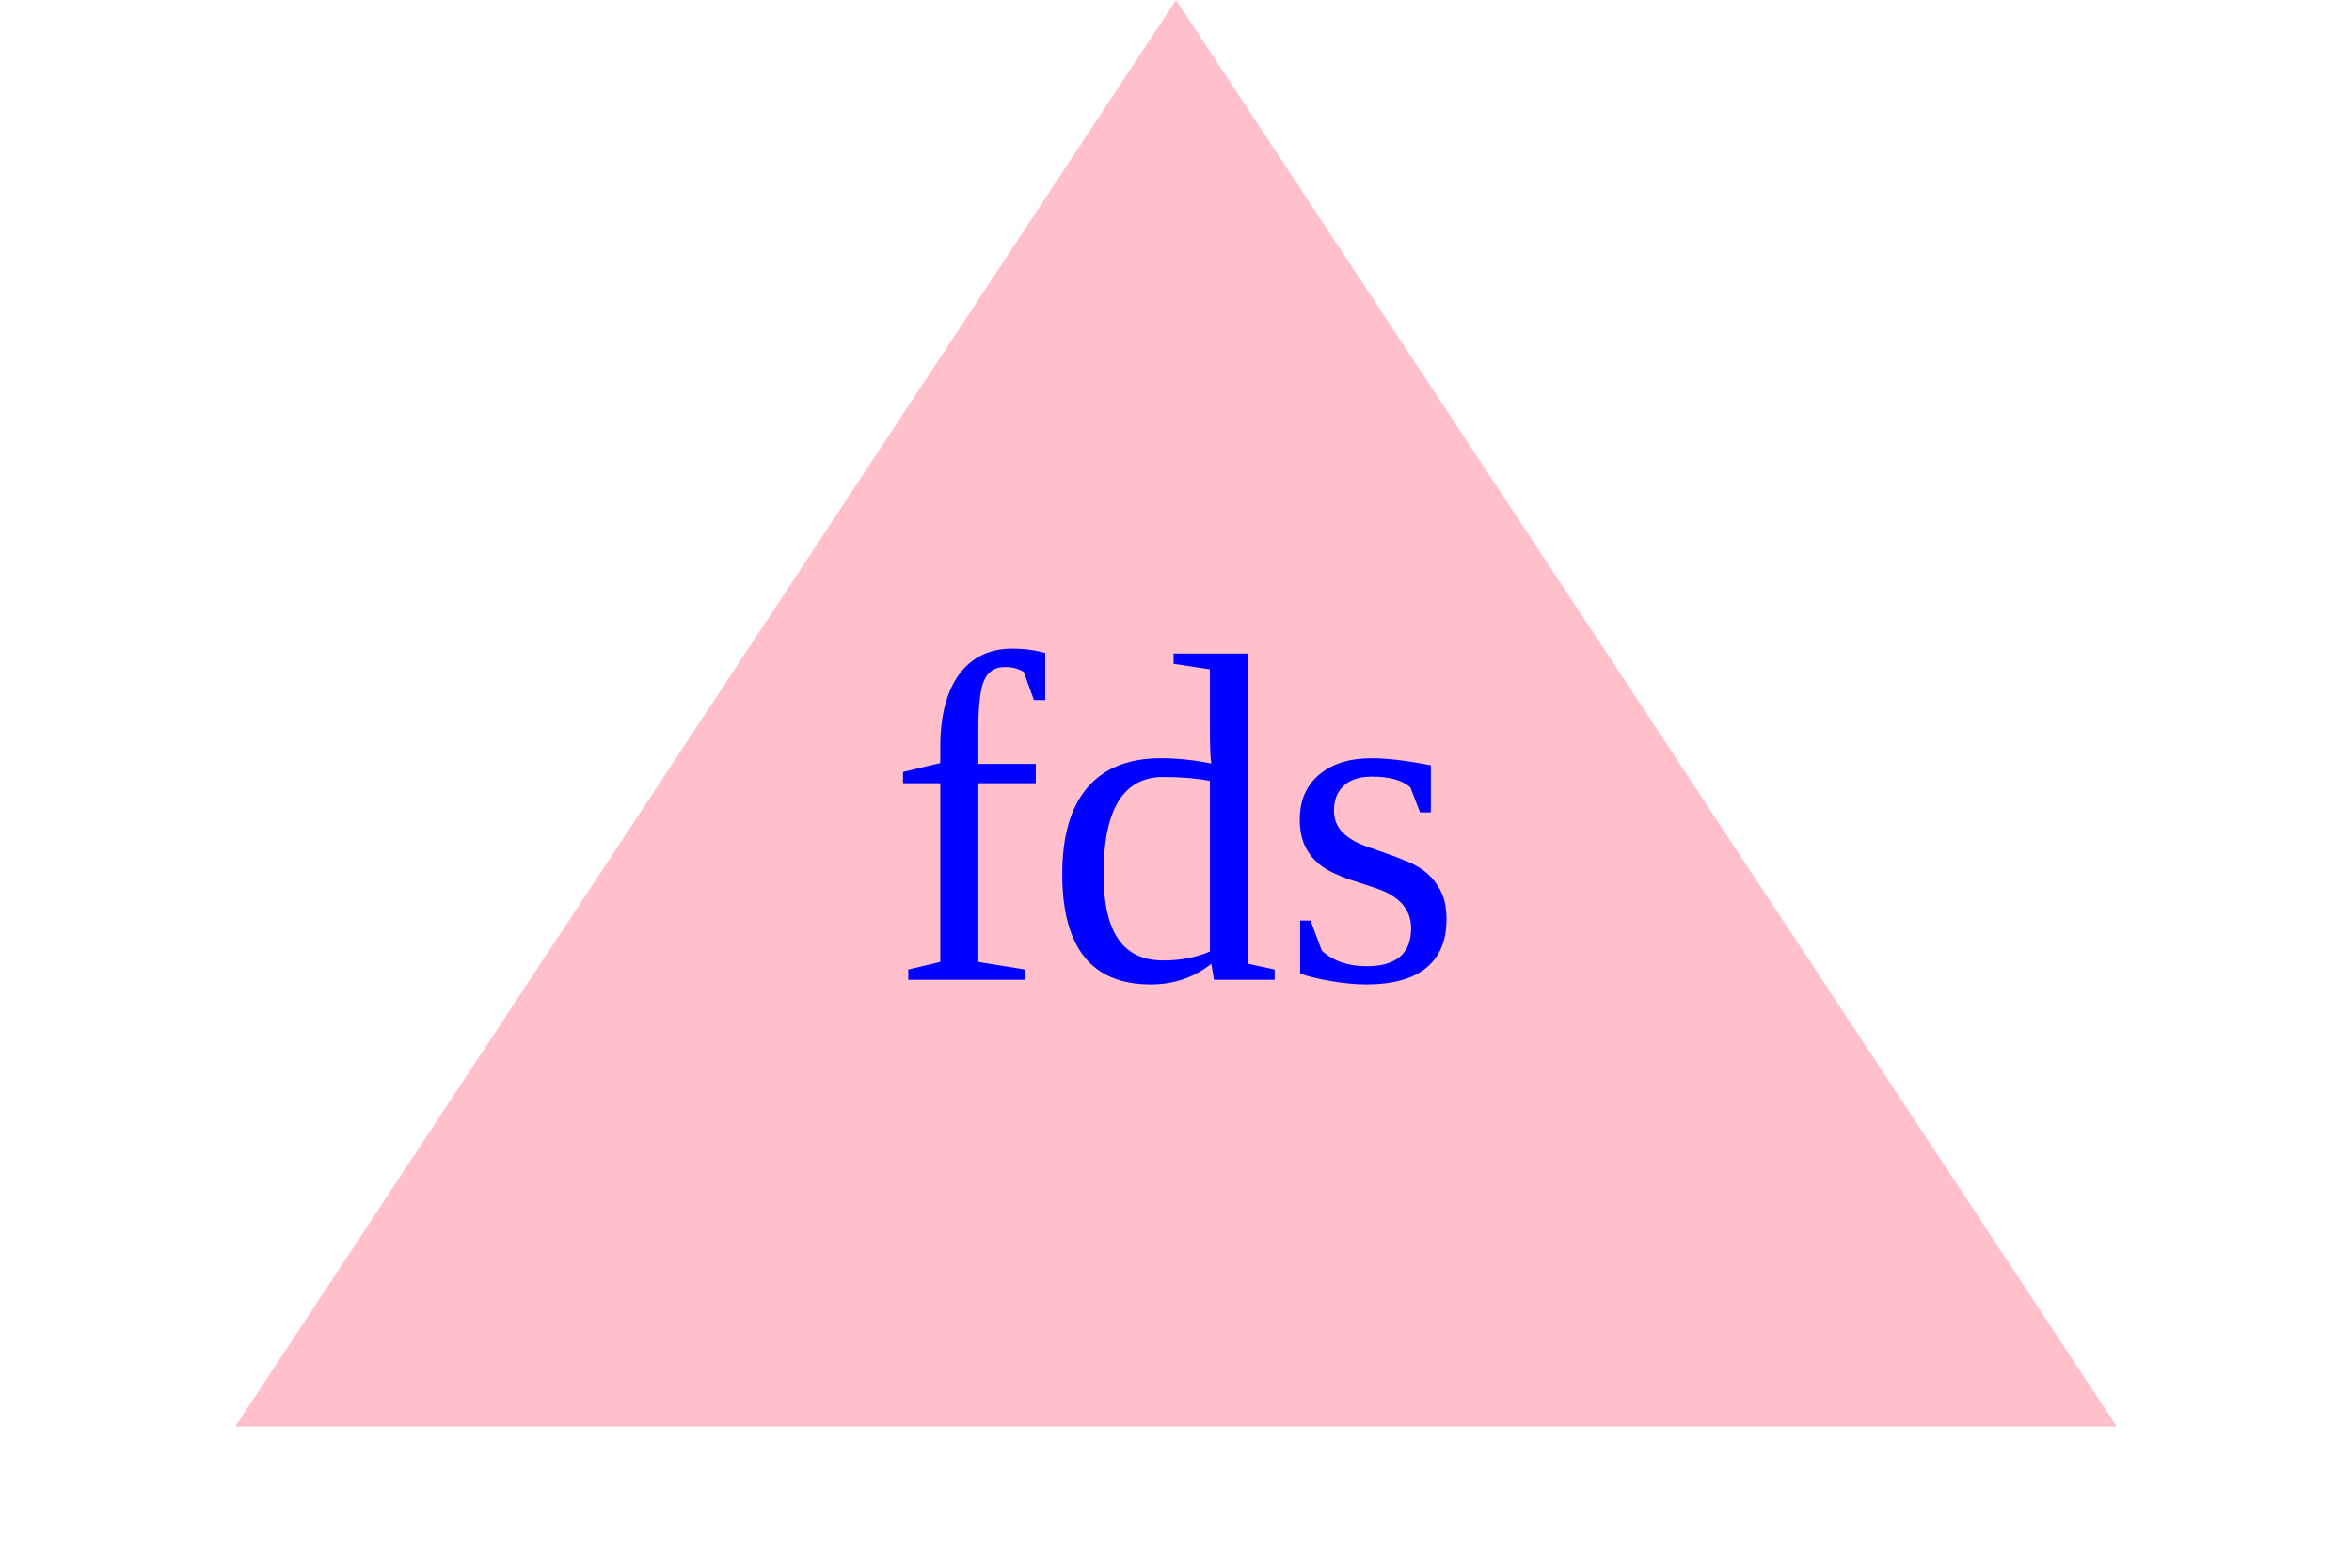
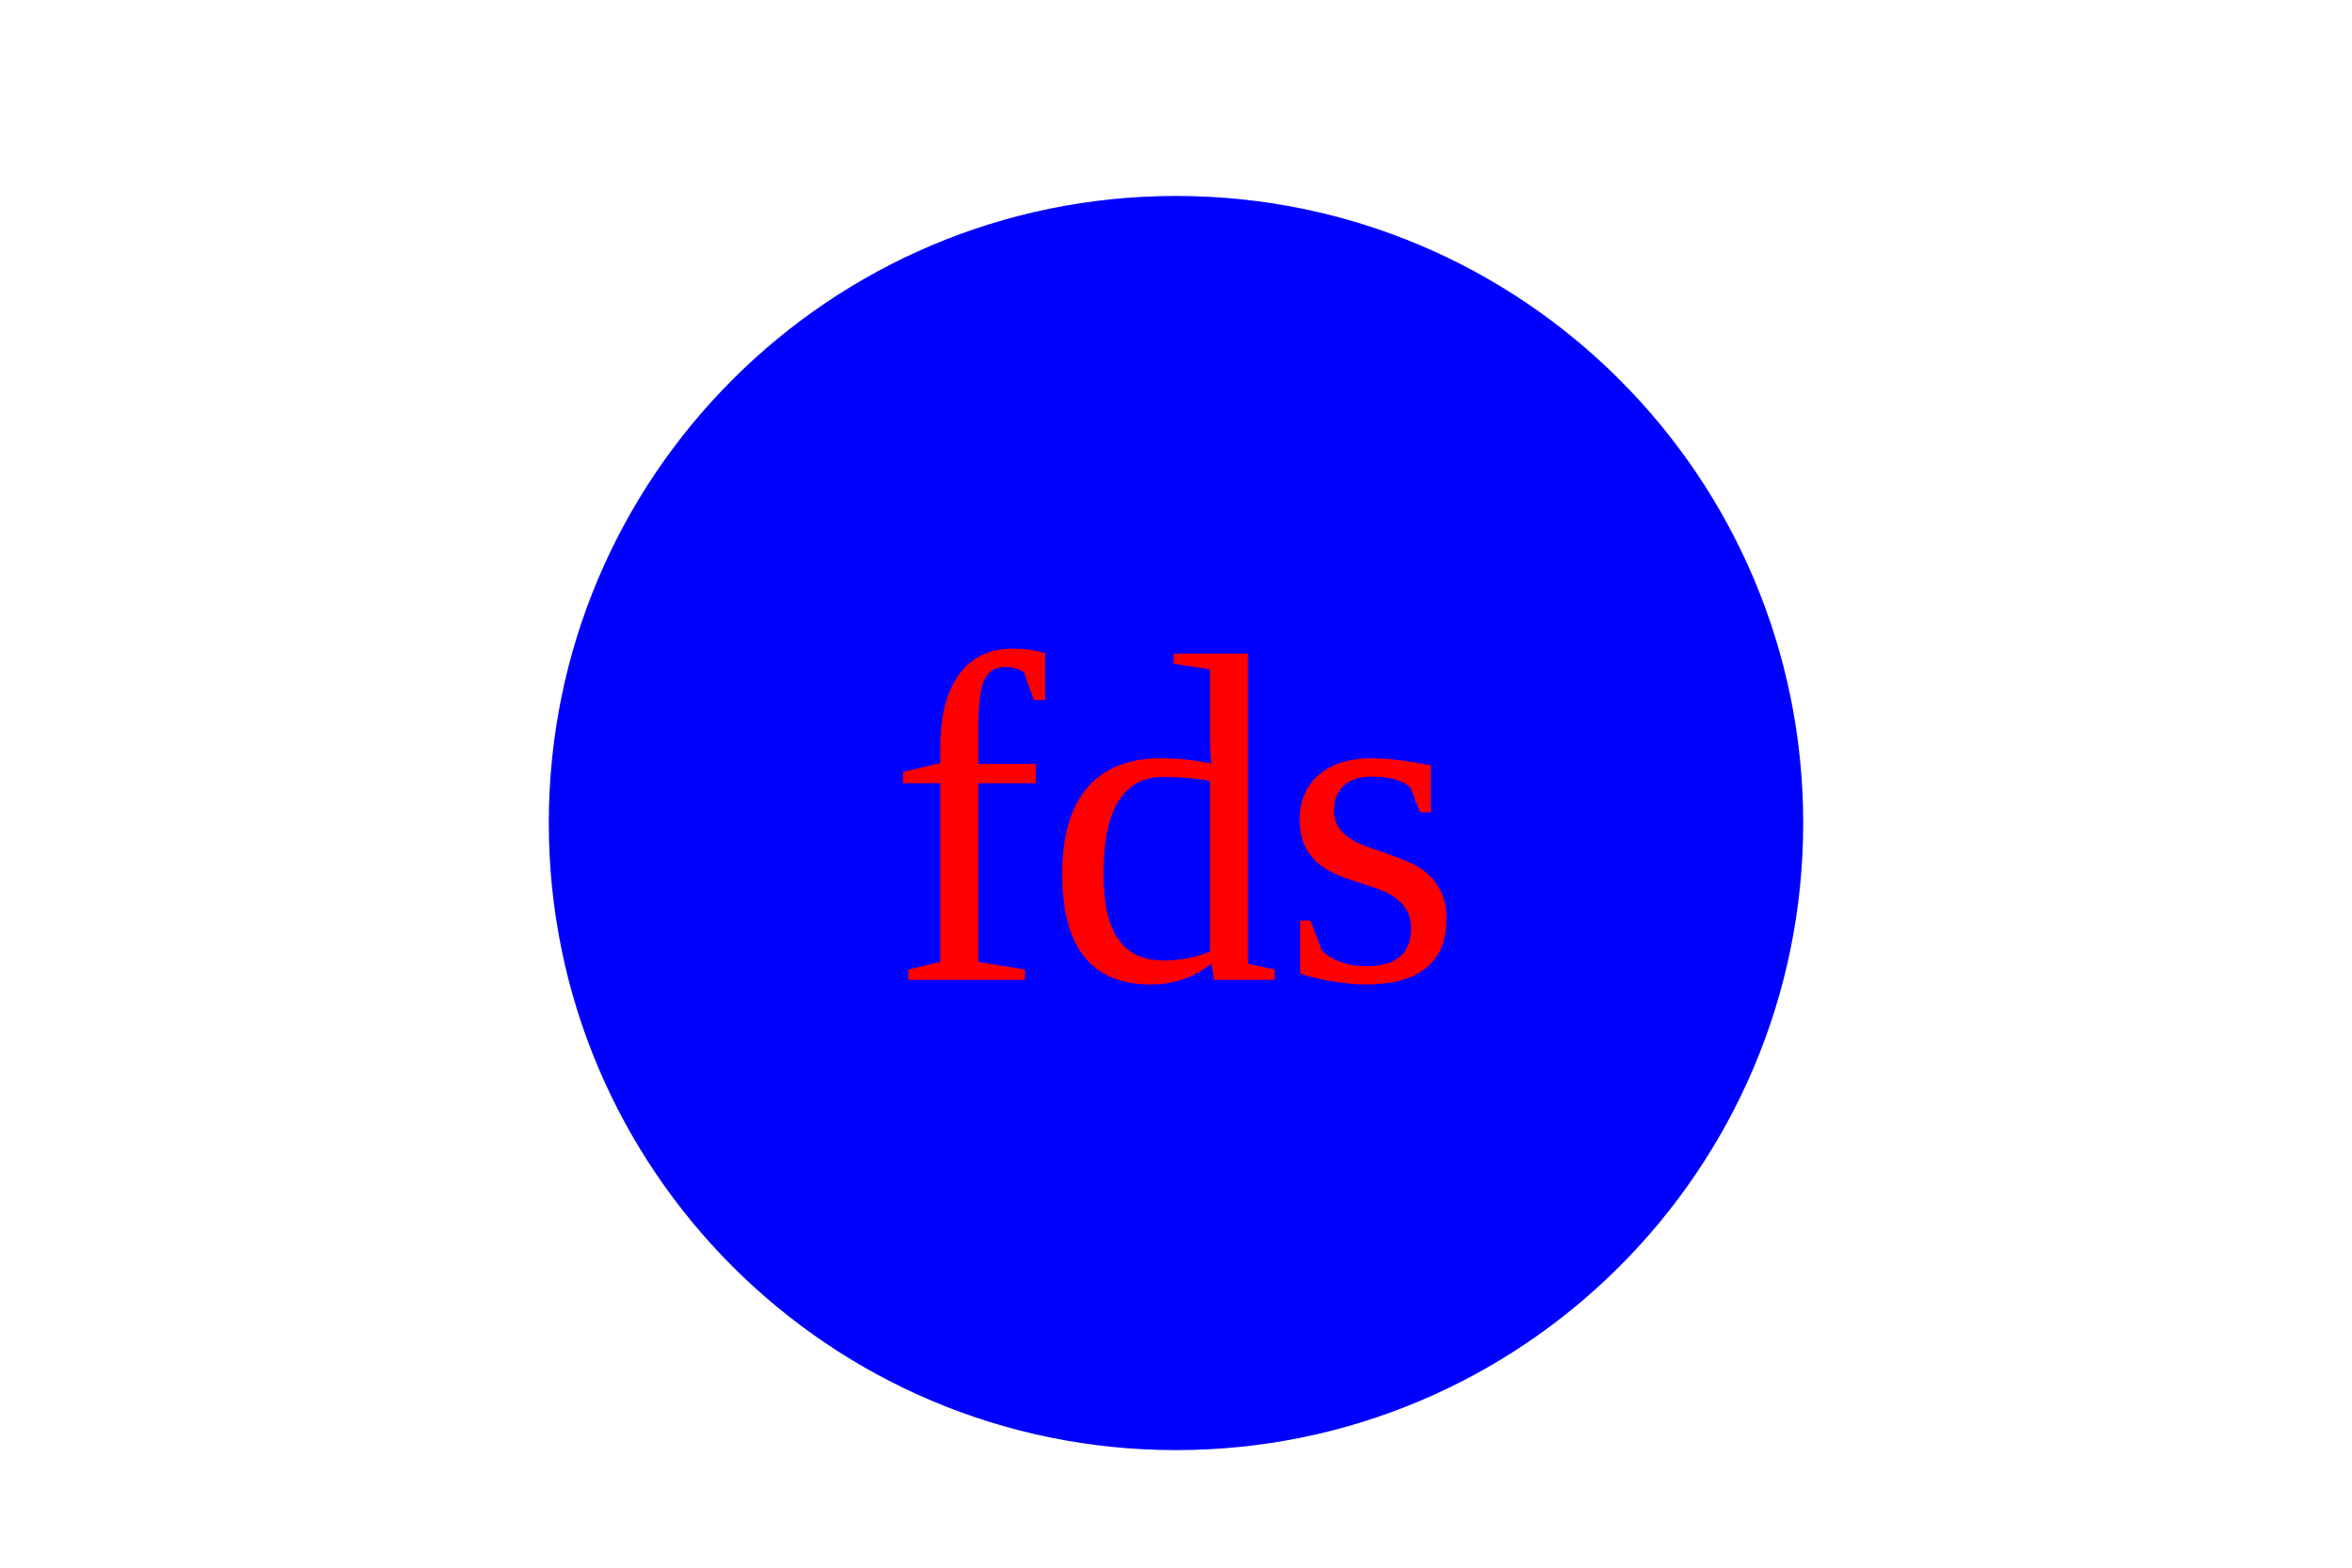
<svg xmlns="http://www.w3.org/2000/svg" version="1.1" width="300" height="200">
-   <polygon points="150, 0 270, 182 30, 182" fill="pink" />
-   <text x="150" y="125" font-size="60" text-anchor="middle" fill="blue">fds</text>
+   <circle cx="150" cy="105" r="80" fill="blue" />
+   <text x="150" y="125" font-size="60" text-anchor="middle" fill="red">fds</text>
</svg>
